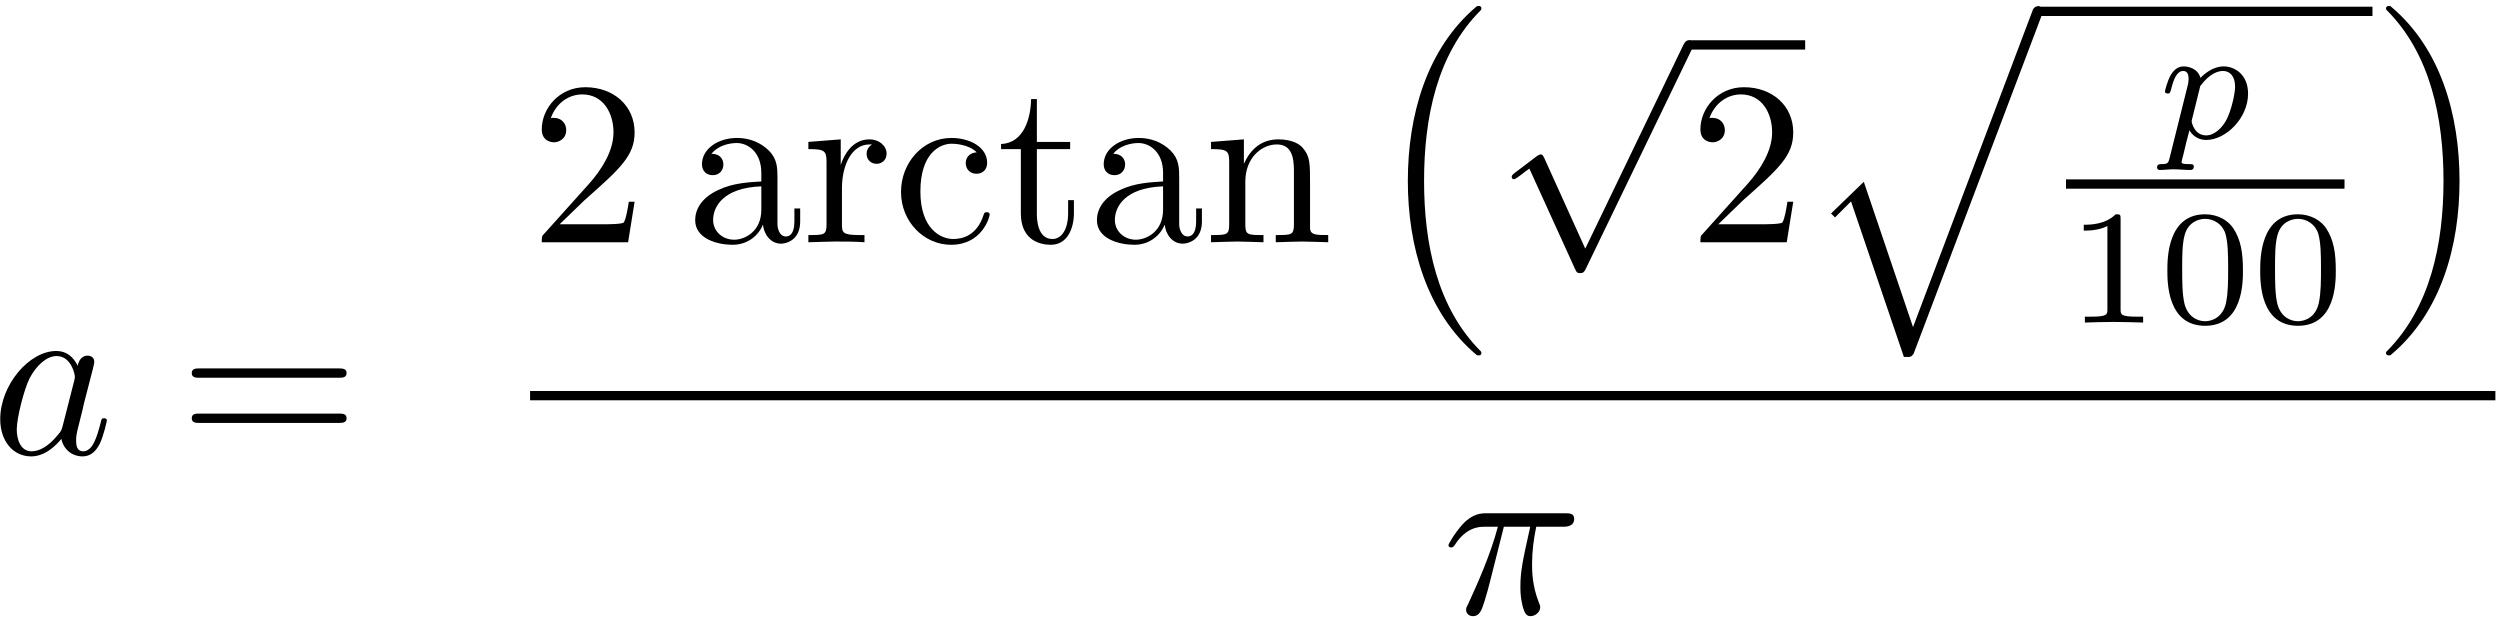
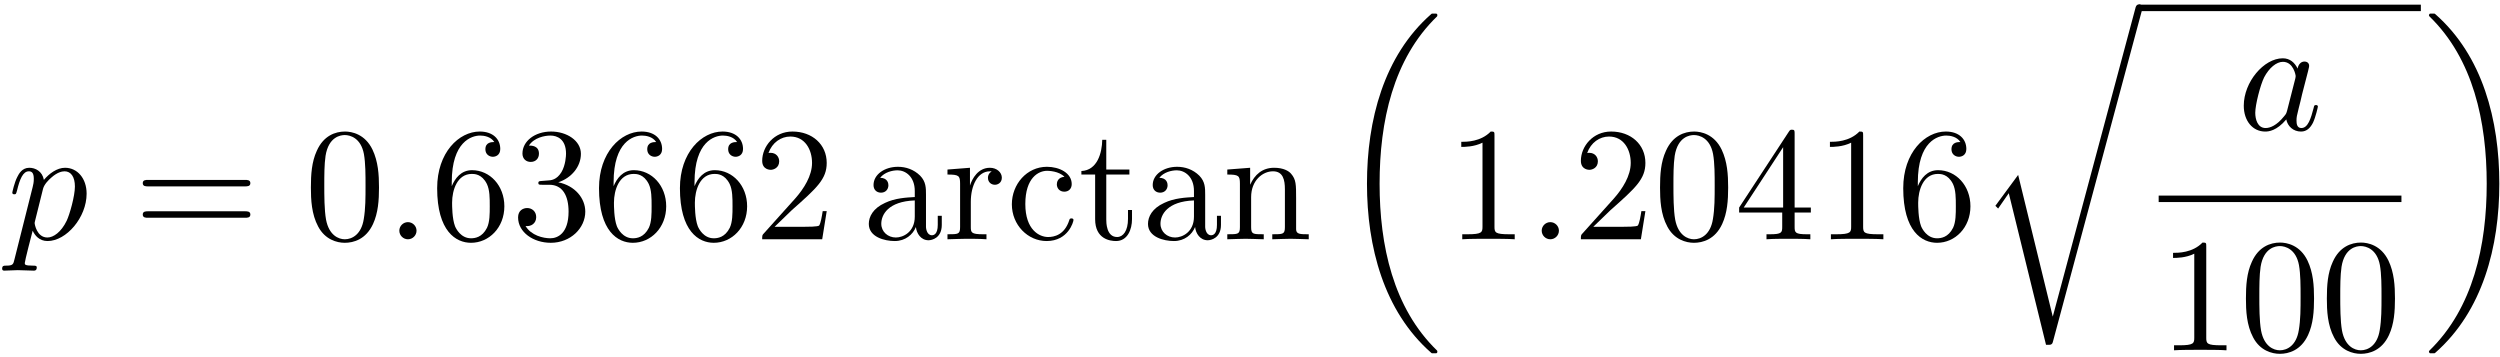
- <svg xmlns="http://www.w3.org/2000/svg" xmlns:xlink="http://www.w3.org/1999/xlink" width="385pt" height="95pt" viewBox="0 0 385 95" version="1.1">
+ <svg xmlns="http://www.w3.org/2000/svg" xmlns:xlink="http://www.w3.org/1999/xlink" width="554pt" height="79pt" viewBox="0 0 554 79" version="1.1">
  <defs>
    <g>
      <symbol overflow="visible" id="glyph0-0">
        <path style="stroke:none;" d="" />
      </symbol>
      <symbol overflow="visible" id="glyph0-1">
-         <path style="stroke:none;" d="M 13.375 -13.562 C 12.734 -14.875 11.688 -15.844 10.078 -15.844 C 5.875 -15.844 1.438 -10.578 1.438 -5.344 C 1.438 -1.969 3.406 0.391 6.203 0.391 C 6.922 0.391 8.719 0.25 10.859 -2.297 C 11.156 -0.781 12.406 0.391 14.125 0.391 C 15.391 0.391 16.203 -0.438 16.781 -1.578 C 17.391 -2.875 17.859 -5.062 17.859 -5.125 C 17.859 -5.484 17.531 -5.484 17.422 -5.484 C 17.062 -5.484 17.031 -5.344 16.922 -4.844 C 16.312 -2.516 15.672 -0.391 14.203 -0.391 C 13.234 -0.391 13.125 -1.328 13.125 -2.047 C 13.125 -2.828 13.203 -3.125 13.594 -4.703 C 13.984 -6.203 14.062 -6.562 14.375 -7.922 L 15.672 -12.938 C 15.922 -13.953 15.922 -14.016 15.922 -14.172 C 15.922 -14.781 15.484 -15.125 14.875 -15.125 C 14.016 -15.125 13.484 -14.344 13.375 -13.562 Z M 11.047 -4.266 C 10.859 -3.625 10.859 -3.547 10.328 -2.938 C 8.75 -0.969 7.281 -0.391 6.281 -0.391 C 4.484 -0.391 3.984 -2.359 3.984 -3.766 C 3.984 -5.562 5.125 -9.969 5.953 -11.625 C 7.062 -13.734 8.672 -15.062 10.109 -15.062 C 12.438 -15.062 12.938 -12.125 12.938 -11.906 C 12.938 -11.688 12.875 -11.469 12.844 -11.297 Z M 11.047 -4.266 " />
+         <path style="stroke:none;" d="M 1.609 4.375 C 1.328 5.594 1.25 5.844 -0.328 5.844 C -0.75 5.844 -1.141 5.844 -1.141 6.531 C -1.141 6.812 -0.969 6.953 -0.688 6.953 C 0.281 6.953 1.328 6.844 2.328 6.844 C 3.516 6.844 4.734 6.953 5.875 6.953 C 6.062 6.953 6.531 6.953 6.531 6.234 C 6.531 5.844 6.172 5.844 5.672 5.844 C 3.875 5.844 3.875 5.594 3.875 5.266 C 3.875 4.844 5.375 -1 5.625 -1.906 C 6.094 -0.859 7.094 0.391 8.922 0.391 C 13.094 0.391 17.578 -4.844 17.578 -10.109 C 17.578 -13.484 15.531 -15.844 12.797 -15.844 C 11.016 -15.844 9.281 -14.562 8.109 -13.156 C 7.75 -15.094 6.203 -15.844 4.875 -15.844 C 3.234 -15.844 2.547 -14.453 2.219 -13.812 C 1.578 -12.594 1.109 -10.438 1.109 -10.328 C 1.109 -9.969 1.469 -9.969 1.547 -9.969 C 1.906 -9.969 1.938 -10 2.156 -10.797 C 2.766 -13.344 3.484 -15.062 4.766 -15.062 C 5.375 -15.062 5.875 -14.781 5.875 -13.406 C 5.875 -12.594 5.766 -12.188 5.625 -11.578 Z M 7.922 -11.188 C 8.172 -12.156 9.141 -13.156 9.797 -13.703 C 11.047 -14.812 12.078 -15.062 12.688 -15.062 C 14.125 -15.062 14.984 -13.812 14.984 -11.688 C 14.984 -9.578 13.812 -5.453 13.156 -4.094 C 11.938 -1.578 10.219 -0.391 8.891 -0.391 C 6.531 -0.391 6.062 -3.375 6.062 -3.578 C 6.062 -3.656 6.062 -3.734 6.172 -4.156 Z M 7.922 -11.188 " />
      </symbol>
      <symbol overflow="visible" id="glyph0-2">
-         <path style="stroke:none;" d="M 9.5 -13.375 L 13.562 -13.375 C 12.375 -8.062 12.047 -6.531 12.047 -4.125 C 12.047 -3.578 12.047 -2.625 12.328 -1.406 C 12.688 0.172 13.094 0.391 13.625 0.391 C 14.344 0.391 15.094 -0.25 15.094 -0.969 C 15.094 -1.188 15.094 -1.25 14.875 -1.75 C 13.844 -4.344 13.844 -6.672 13.844 -7.672 C 13.844 -9.578 14.094 -11.516 14.484 -13.375 L 18.578 -13.375 C 19.047 -13.375 20.328 -13.375 20.328 -14.594 C 20.328 -15.453 19.578 -15.453 18.891 -15.453 L 6.891 -15.453 C 6.094 -15.453 4.734 -15.453 3.156 -13.766 C 1.906 -12.375 0.969 -10.719 0.969 -10.547 C 0.969 -10.5 0.969 -10.188 1.406 -10.188 C 1.688 -10.188 1.75 -10.328 1.969 -10.609 C 3.734 -13.375 5.812 -13.375 6.531 -13.375 L 8.578 -13.375 C 7.422 -9.031 5.484 -4.703 3.984 -1.438 C 3.688 -0.891 3.688 -0.828 3.688 -0.578 C 3.688 0.109 4.266 0.391 4.734 0.391 C 5.812 0.391 6.094 -0.609 6.531 -1.938 C 7.031 -3.578 7.031 -3.656 7.5 -5.453 Z M 9.5 -13.375 " />
+         <path style="stroke:none;" d="M 6.891 -1.906 C 6.891 -2.938 6.031 -3.797 4.984 -3.797 C 3.938 -3.797 3.078 -2.938 3.078 -1.906 C 3.078 -0.859 3.938 0 4.984 0 C 6.031 0 6.891 -0.859 6.891 -1.906 Z M 6.891 -1.906 " />
+       </symbol>
+       <symbol overflow="visible" id="glyph0-3">
+         <path style="stroke:none;" d="M 13.375 -13.562 C 12.734 -14.875 11.688 -15.844 10.078 -15.844 C 5.875 -15.844 1.438 -10.578 1.438 -5.344 C 1.438 -1.969 3.406 0.391 6.203 0.391 C 6.922 0.391 8.719 0.25 10.859 -2.297 C 11.156 -0.781 12.406 0.391 14.125 0.391 C 15.391 0.391 16.203 -0.438 16.781 -1.578 C 17.391 -2.875 17.859 -5.062 17.859 -5.125 C 17.859 -5.484 17.531 -5.484 17.422 -5.484 C 17.062 -5.484 17.031 -5.344 16.922 -4.844 C 16.312 -2.516 15.672 -0.391 14.203 -0.391 C 13.234 -0.391 13.125 -1.328 13.125 -2.047 C 13.125 -2.828 13.203 -3.125 13.594 -4.703 C 13.984 -6.203 14.062 -6.562 14.375 -7.922 L 15.672 -12.938 C 15.922 -13.953 15.922 -14.016 15.922 -14.172 C 15.922 -14.781 15.484 -15.125 14.875 -15.125 C 14.016 -15.125 13.484 -14.344 13.375 -13.562 Z M 11.047 -4.266 C 10.859 -3.625 10.859 -3.547 10.328 -2.938 C 8.75 -0.969 7.281 -0.391 6.281 -0.391 C 4.484 -0.391 3.984 -2.359 3.984 -3.766 C 3.984 -5.562 5.125 -9.969 5.953 -11.625 C 7.062 -13.734 8.672 -15.062 10.109 -15.062 C 12.438 -15.062 12.938 -12.125 12.938 -11.906 C 12.938 -11.688 12.875 -11.469 12.844 -11.297 Z M 11.047 -4.266 " />
      </symbol>
      <symbol overflow="visible" id="glyph1-0">
        <path style="stroke:none;" d="" />
      </symbol>
      <symbol overflow="visible" id="glyph1-1">
        <path style="stroke:none;" d="M 24.641 -11.719 C 25.172 -11.719 25.859 -11.719 25.859 -12.438 C 25.859 -13.156 25.172 -13.156 24.672 -13.156 L 3.188 -13.156 C 2.688 -13.156 2.016 -13.156 2.016 -12.438 C 2.016 -11.719 2.688 -11.719 3.234 -11.719 Z M 24.672 -4.766 C 25.172 -4.766 25.859 -4.766 25.859 -5.484 C 25.859 -6.203 25.172 -6.203 24.641 -6.203 L 3.234 -6.203 C 2.688 -6.203 2.016 -6.203 2.016 -5.484 C 2.016 -4.766 2.688 -4.766 3.188 -4.766 Z M 24.672 -4.766 " />
      </symbol>
      <symbol overflow="visible" id="glyph1-2">
+         <path style="stroke:none;" d="M 16.5 -11.469 C 16.5 -14.344 16.312 -17.219 15.062 -19.859 C 13.406 -23.312 10.469 -23.875 8.969 -23.875 C 6.812 -23.875 4.203 -22.953 2.719 -19.609 C 1.578 -17.141 1.406 -14.344 1.406 -11.469 C 1.406 -8.781 1.547 -5.562 3.016 -2.828 C 4.547 0.078 7.172 0.781 8.922 0.781 C 10.859 0.781 13.594 0.031 15.172 -3.375 C 16.312 -5.844 16.5 -8.641 16.5 -11.469 Z M 8.922 0 C 7.531 0 5.422 -0.891 4.766 -4.344 C 4.375 -6.484 4.375 -9.797 4.375 -11.906 C 4.375 -14.203 4.375 -16.562 4.656 -18.5 C 5.344 -22.766 8.031 -23.094 8.922 -23.094 C 10.109 -23.094 12.484 -22.453 13.156 -18.891 C 13.516 -16.891 13.516 -14.172 13.516 -11.906 C 13.516 -9.219 13.516 -6.781 13.125 -4.484 C 12.594 -1.078 10.547 0 8.922 0 Z M 8.922 0 " />
+       </symbol>
+       <symbol overflow="visible" id="glyph1-3">
+         <path style="stroke:none;" d="M 4.734 -11.766 L 4.734 -12.625 C 4.734 -21.688 9.188 -22.984 11.016 -22.984 C 11.875 -22.984 13.375 -22.766 14.172 -21.547 C 13.625 -21.547 12.188 -21.547 12.188 -19.938 C 12.188 -18.828 13.047 -18.281 13.844 -18.281 C 14.422 -18.281 15.484 -18.609 15.484 -20.016 C 15.484 -22.156 13.906 -23.875 10.938 -23.875 C 6.344 -23.875 1.5 -19.25 1.5 -11.328 C 1.5 -1.75 5.672 0.781 9 0.781 C 12.984 0.781 16.391 -2.578 16.391 -7.312 C 16.391 -11.875 13.203 -15.312 9.219 -15.312 C 6.781 -15.312 5.453 -13.484 4.734 -11.766 Z M 9 -0.219 C 6.734 -0.219 5.672 -2.359 5.453 -2.906 C 4.812 -4.594 4.812 -7.453 4.812 -8.109 C 4.812 -10.906 5.953 -14.484 9.188 -14.484 C 9.75 -14.484 11.406 -14.484 12.516 -12.266 C 13.156 -10.938 13.156 -9.109 13.156 -7.344 C 13.156 -5.625 13.156 -3.844 12.547 -2.547 C 11.469 -0.391 9.828 -0.219 9 -0.219 Z M 9 -0.219 " />
+       </symbol>
+       <symbol overflow="visible" id="glyph1-4">
+         <path style="stroke:none;" d="M 10.406 -12.625 C 13.344 -13.594 15.422 -16.094 15.422 -18.938 C 15.422 -21.875 12.266 -23.875 8.828 -23.875 C 5.203 -23.875 2.469 -21.734 2.469 -19 C 2.469 -17.828 3.266 -17.141 4.297 -17.141 C 5.422 -17.141 6.125 -17.922 6.125 -18.969 C 6.125 -20.766 4.453 -20.766 3.906 -20.766 C 5.016 -22.516 7.391 -22.984 8.672 -22.984 C 10.141 -22.984 12.125 -22.203 12.125 -18.969 C 12.125 -18.547 12.047 -16.453 11.109 -14.875 C 10.047 -13.156 8.828 -13.047 7.922 -13.016 C 7.641 -12.984 6.781 -12.906 6.531 -12.906 C 6.234 -12.875 5.984 -12.844 5.984 -12.484 C 5.984 -12.078 6.234 -12.078 6.844 -12.078 L 8.422 -12.078 C 11.375 -12.078 12.688 -9.641 12.688 -6.125 C 12.688 -1.25 10.219 -0.219 8.641 -0.219 C 7.094 -0.219 4.406 -0.828 3.156 -2.938 C 4.406 -2.766 5.516 -3.547 5.516 -4.906 C 5.516 -6.203 4.547 -6.922 3.516 -6.922 C 2.656 -6.922 1.5 -6.422 1.5 -4.844 C 1.5 -1.578 4.844 0.781 8.75 0.781 C 13.125 0.781 16.391 -2.469 16.391 -6.125 C 16.391 -9.078 14.125 -11.875 10.406 -12.625 Z M 10.406 -12.625 " />
+       </symbol>
+       <symbol overflow="visible" id="glyph1-5">
        <path style="stroke:none;" d="M 4.547 -2.766 L 8.359 -6.453 C 13.953 -11.406 16.094 -13.344 16.094 -16.922 C 16.094 -21.016 12.875 -23.875 8.5 -23.875 C 4.453 -23.875 1.797 -20.578 1.797 -17.391 C 1.797 -15.391 3.578 -15.391 3.688 -15.391 C 4.297 -15.391 5.562 -15.812 5.562 -17.281 C 5.562 -18.219 4.906 -19.156 3.656 -19.156 C 3.375 -19.156 3.297 -19.156 3.188 -19.109 C 4.016 -21.438 5.953 -22.766 8.031 -22.766 C 11.297 -22.766 12.844 -19.859 12.844 -16.922 C 12.844 -14.062 11.047 -11.219 9.078 -9 L 2.188 -1.328 C 1.797 -0.938 1.797 -0.859 1.797 0 L 15.094 0 L 16.094 -6.234 L 15.203 -6.234 C 15.031 -5.156 14.781 -3.578 14.422 -3.047 C 14.172 -2.766 11.797 -2.766 11.016 -2.766 Z M 4.547 -2.766 " />
      </symbol>
-       <symbol overflow="visible" id="glyph1-3">
+       <symbol overflow="visible" id="glyph1-6">
        <path style="stroke:none;" d="M 11.938 -2.719 C 12.078 -1.297 13.047 0.219 14.734 0.219 C 15.484 0.219 17.672 -0.281 17.672 -3.188 L 17.672 -5.203 L 16.781 -5.203 L 16.781 -3.188 C 16.781 -1.109 15.891 -0.891 15.484 -0.891 C 14.312 -0.891 14.172 -2.516 14.172 -2.688 L 14.172 -9.859 C 14.172 -11.375 14.172 -12.766 12.875 -14.094 C 11.469 -15.484 9.688 -16.062 7.953 -16.062 C 5.016 -16.062 2.547 -14.375 2.547 -12.016 C 2.547 -10.938 3.266 -10.328 4.203 -10.328 C 5.203 -10.328 5.844 -11.047 5.844 -11.984 C 5.844 -12.406 5.672 -13.594 4.016 -13.625 C 4.984 -14.875 6.734 -15.281 7.891 -15.281 C 9.641 -15.281 11.688 -13.875 11.688 -10.688 L 11.688 -9.359 C 9.859 -9.25 7.344 -9.141 5.094 -8.062 C 2.406 -6.844 1.5 -4.984 1.5 -3.406 C 1.5 -0.5 4.984 0.391 7.25 0.391 C 9.609 0.391 11.266 -1.047 11.938 -2.719 Z M 11.688 -8.609 L 11.688 -5.016 C 11.688 -1.609 9.109 -0.391 7.5 -0.391 C 5.734 -0.391 4.266 -1.656 4.266 -3.438 C 4.266 -5.422 5.766 -8.391 11.688 -8.609 Z M 11.688 -8.609 " />
      </symbol>
-       <symbol overflow="visible" id="glyph1-4">
+       <symbol overflow="visible" id="glyph1-7">
        <path style="stroke:none;" d="M 5.984 -11.906 L 5.984 -15.844 L 1 -15.453 L 1 -14.344 C 3.516 -14.344 3.797 -14.094 3.797 -12.328 L 3.797 -2.719 C 3.797 -1.109 3.406 -1.109 1 -1.109 L 1 0 C 2.406 -0.031 4.094 -0.109 5.094 -0.109 C 6.531 -0.109 8.219 -0.109 9.641 0 L 9.641 -1.109 L 8.891 -1.109 C 6.234 -1.109 6.172 -1.5 6.172 -2.797 L 6.172 -8.312 C 6.172 -11.875 7.672 -15.062 10.406 -15.062 C 10.656 -15.062 10.719 -15.062 10.797 -15.031 C 10.688 -14.984 9.969 -14.562 9.969 -13.625 C 9.969 -12.625 10.719 -12.078 11.516 -12.078 C 12.156 -12.078 13.047 -12.516 13.047 -13.656 C 13.047 -14.812 11.938 -15.844 10.406 -15.844 C 7.781 -15.844 6.484 -13.453 5.984 -11.906 Z M 5.984 -11.906 " />
      </symbol>
-       <symbol overflow="visible" id="glyph1-5">
+       <symbol overflow="visible" id="glyph1-8">
        <path style="stroke:none;" d="M 4.203 -7.812 C 4.203 -13.656 7.141 -15.172 9.031 -15.172 C 9.359 -15.172 11.625 -15.125 12.875 -13.844 C 11.406 -13.734 11.188 -12.656 11.188 -12.188 C 11.188 -11.266 11.828 -10.547 12.844 -10.547 C 13.766 -10.547 14.484 -11.156 14.484 -12.234 C 14.484 -14.672 11.766 -16.062 9 -16.062 C 4.516 -16.062 1.219 -12.188 1.219 -7.75 C 1.219 -3.156 4.766 0.391 8.922 0.391 C 13.734 0.391 14.875 -3.906 14.875 -4.266 C 14.875 -4.625 14.516 -4.625 14.422 -4.625 C 14.094 -4.625 14.016 -4.484 13.953 -4.266 C 12.906 -0.938 10.578 -0.5 9.25 -0.5 C 7.344 -0.5 4.203 -2.047 4.203 -7.812 Z M 4.203 -7.812 " />
      </symbol>
-       <symbol overflow="visible" id="glyph1-6">
+       <symbol overflow="visible" id="glyph1-9">
        <path style="stroke:none;" d="M 6.203 -14.344 L 11.328 -14.344 L 11.328 -15.453 L 6.203 -15.453 L 6.203 -22.047 L 5.312 -22.047 C 5.266 -19.109 4.203 -15.281 0.688 -15.125 L 0.688 -14.344 L 3.734 -14.344 L 3.734 -4.453 C 3.734 -0.031 7.062 0.391 8.359 0.391 C 10.906 0.391 11.906 -2.156 11.906 -4.453 L 11.906 -6.484 L 11.016 -6.484 L 11.016 -4.516 C 11.016 -1.859 9.938 -0.5 8.609 -0.5 C 6.203 -0.5 6.203 -3.766 6.203 -4.375 Z M 6.203 -14.344 " />
      </symbol>
-       <symbol overflow="visible" id="glyph1-7">
+       <symbol overflow="visible" id="glyph1-10">
        <path style="stroke:none;" d="M 3.938 -12.328 L 3.938 -2.719 C 3.938 -1.109 3.547 -1.109 1.141 -1.109 L 1.141 0 C 2.406 -0.031 4.234 -0.109 5.203 -0.109 C 6.125 -0.109 8 -0.031 9.219 0 L 9.219 -1.109 C 6.812 -1.109 6.422 -1.109 6.422 -2.719 L 6.422 -9.328 C 6.422 -13.047 8.969 -15.062 11.266 -15.062 C 13.516 -15.062 13.906 -13.125 13.906 -11.078 L 13.906 -2.719 C 13.906 -1.109 13.516 -1.109 11.109 -1.109 L 11.109 0 C 12.375 -0.031 14.203 -0.109 15.172 -0.109 C 16.094 -0.109 17.969 -0.031 19.188 0 L 19.188 -1.109 C 17.312 -1.109 16.422 -1.109 16.391 -2.188 L 16.391 -9.031 C 16.391 -12.125 16.391 -13.234 15.281 -14.516 C 14.781 -15.125 13.594 -15.844 11.516 -15.844 C 8.891 -15.844 7.203 -14.312 6.203 -12.078 L 6.203 -15.844 L 1.141 -15.453 L 1.141 -14.344 C 3.656 -14.344 3.938 -14.094 3.938 -12.328 Z M 3.938 -12.328 " />
+       </symbol>
+       <symbol overflow="visible" id="glyph1-11">
+         <path style="stroke:none;" d="M 10.547 -22.953 C 10.547 -23.812 10.547 -23.875 9.719 -23.875 C 7.5 -21.594 4.344 -21.594 3.188 -21.594 L 3.188 -20.469 C 3.906 -20.469 6.031 -20.469 7.891 -21.406 L 7.891 -2.828 C 7.891 -1.547 7.781 -1.109 4.547 -1.109 L 3.406 -1.109 L 3.406 0 C 4.656 -0.109 7.781 -0.109 9.219 -0.109 C 10.656 -0.109 13.766 -0.109 15.031 0 L 15.031 -1.109 L 13.875 -1.109 C 10.656 -1.109 10.547 -1.5 10.547 -2.828 Z M 10.547 -22.953 " />
+       </symbol>
+       <symbol overflow="visible" id="glyph1-12">
+         <path style="stroke:none;" d="M 10.547 -5.922 L 10.547 -2.797 C 10.547 -1.5 10.469 -1.109 7.812 -1.109 L 7.062 -1.109 L 7.062 0 C 8.531 -0.109 10.406 -0.109 11.906 -0.109 C 13.406 -0.109 15.312 -0.109 16.781 0 L 16.781 -1.109 L 16.031 -1.109 C 13.375 -1.109 13.297 -1.5 13.297 -2.797 L 13.297 -5.922 L 16.891 -5.922 L 16.891 -7.031 L 13.297 -7.031 L 13.297 -23.344 C 13.297 -24.062 13.297 -24.281 12.734 -24.281 C 12.406 -24.281 12.297 -24.281 12.016 -23.844 L 1 -7.031 L 1 -5.922 Z M 10.75 -7.031 L 2.016 -7.031 L 10.75 -20.406 Z M 10.75 -7.031 " />
      </symbol>
      <symbol overflow="visible" id="glyph2-0">
        <path style="stroke:none;" d="" />
      </symbol>
      <symbol overflow="visible" id="glyph2-1">
-         <path style="stroke:none;" d="M 16.812 -0.781 C 16.891 -0.891 16.891 -1 16.891 -1.078 C 16.891 -1.078 16.891 -1.188 16.812 -1.297 C 16.703 -1.406 16.609 -1.406 16.609 -1.406 L 16.391 -1.406 C 16.312 -1.406 16.203 -1.406 16.094 -1.297 C 8.469 5.156 5.562 15.422 5.562 25.531 C 5.562 35.578 8.469 45.828 16.094 52.281 C 16.203 52.391 16.312 52.391 16.391 52.391 L 16.609 52.391 C 16.609 52.391 16.703 52.391 16.812 52.281 C 16.891 52.172 16.891 52.062 16.891 52.062 C 16.891 52 16.891 51.891 16.812 51.781 C 10.047 45.047 8.062 35.172 8.062 25.531 C 8.062 15.812 10.047 5.953 16.812 -0.781 Z M 16.812 -0.781 " />
+         <path style="stroke:none;" d="M 21.734 -0.781 C 21.797 -0.891 21.797 -1 21.797 -1.078 C 21.797 -1.078 21.797 -1.188 21.734 -1.297 C 21.625 -1.406 21.516 -1.406 21.516 -1.406 L 20.734 -1.406 C 20.625 -1.406 20.516 -1.406 20.438 -1.297 C 9.891 7.953 6.203 22.266 6.203 36.297 C 6.203 50.203 9.891 64.516 20.438 73.766 C 20.516 73.875 20.625 73.875 20.734 73.875 L 21.516 73.875 C 21.516 73.875 21.625 73.875 21.734 73.766 C 21.797 73.656 21.797 73.547 21.797 73.547 C 21.797 73.438 21.797 73.375 21.734 73.266 C 11.984 63.828 9 49.922 9 36.297 C 9 22.562 11.984 8.641 21.734 -0.781 Z M 21.734 -0.781 " />
      </symbol>
      <symbol overflow="visible" id="glyph2-2">
-         <path style="stroke:none;" d="M 16 52.5 C 16.312 52.5 16.5 52.281 16.703 52 L 36.578 -0.5 C 36.688 -0.891 36.469 -1.297 36.078 -1.5 C 35.688 -1.578 35.281 -1.406 35.078 -1 L 16.609 47.906 L 9.031 25.531 L 3.984 30.406 L 4.594 31.016 L 7.062 28.547 L 15.203 52.5 Z M 16 52.5 " />
+         <path style="stroke:none;" d="M 16 73.938 C 16.312 73.938 16.609 73.766 16.703 73.375 L 36.578 -0.609 C 36.688 -1 36.391 -1.406 35.969 -1.5 C 35.578 -1.578 35.172 -1.297 35.078 -0.891 L 16.703 67.703 L 9.031 36.297 L 3.984 43.141 L 4.594 43.75 L 6.953 40.344 L 15.203 73.938 Z M 16 73.938 " />
      </symbol>
      <symbol overflow="visible" id="glyph2-3">
-         <path style="stroke:none;" d="M 2.875 -1.297 C 2.797 -1.406 2.688 -1.406 2.688 -1.406 L 2.469 -1.406 C 2.406 -1.406 2.297 -1.406 2.188 -1.297 C 2.078 -1.188 2.078 -1.078 2.078 -1.078 C 2.078 -1 2.078 -0.891 2.188 -0.781 C 8.922 5.953 10.938 15.812 10.938 25.531 C 10.938 35.172 8.922 45.047 2.188 51.781 C 2.078 51.891 2.078 52 2.078 52.062 C 2.078 52.062 2.078 52.172 2.188 52.281 C 2.297 52.391 2.406 52.391 2.469 52.391 L 2.688 52.391 C 2.688 52.391 2.797 52.391 2.875 52.281 C 10.547 45.828 13.406 35.578 13.406 25.531 C 13.406 15.422 10.547 5.156 2.875 -1.297 Z M 2.875 -1.297 " />
-       </symbol>
-       <symbol overflow="visible" id="glyph3-0">
-         <path style="stroke:none;" d="" />
-       </symbol>
-       <symbol overflow="visible" id="glyph3-1">
-         <path style="stroke:none;" d="M 13.953 30.656 L 7.641 16.703 C 7.391 16.141 7.203 16.141 7.094 16.141 C 7.062 16.141 6.891 16.141 6.484 16.422 L 3.078 19 C 2.625 19.359 2.625 19.469 2.625 19.578 C 2.625 19.766 2.719 19.969 2.969 19.969 C 3.188 19.969 3.797 19.469 4.203 19.188 C 4.406 19 4.953 18.609 5.344 18.328 L 12.406 33.844 C 12.656 34.422 12.844 34.422 13.156 34.422 C 13.703 34.422 13.812 34.203 14.062 33.703 L 30.344 0 C 30.594 -0.5 30.594 -0.641 30.594 -0.719 C 30.594 -1.078 30.297 -1.438 29.875 -1.438 C 29.578 -1.438 29.328 -1.25 29.047 -0.688 Z M 13.953 30.656 " />
-       </symbol>
-       <symbol overflow="visible" id="glyph4-0">
-         <path style="stroke:none;" d="" />
-       </symbol>
-       <symbol overflow="visible" id="glyph4-1">
-         <path style="stroke:none;" d="M 1.891 3.062 C 1.703 3.766 1.656 3.969 0.656 3.969 C 0.328 3.969 -0.031 3.969 -0.031 4.5 C -0.031 4.766 0.203 4.875 0.328 4.875 C 0.984 4.875 1.812 4.766 2.484 4.766 C 3.344 4.766 4.297 4.875 5.125 4.875 C 5.344 4.875 5.625 4.797 5.625 4.312 C 5.625 3.969 5.266 3.969 4.969 3.969 C 4.422 3.969 3.734 3.969 3.734 3.672 C 3.734 3.547 3.922 2.891 4.016 2.516 C 4.312 1.188 4.672 -0.172 4.953 -1.234 C 5.25 -0.734 6.031 0.25 7.531 0.25 C 10.594 0.25 13.984 -3.141 13.984 -6.875 C 13.984 -9.812 11.953 -11.078 10.219 -11.078 C 8.656 -11.078 7.328 -10.016 6.656 -9.312 C 6.234 -10.75 4.828 -11.078 4.062 -11.078 C 3.094 -11.078 2.484 -10.422 2.078 -9.75 C 1.578 -8.891 1.188 -7.375 1.188 -7.234 C 1.188 -6.906 1.531 -6.906 1.609 -6.906 C 1.953 -6.906 1.984 -6.984 2.156 -7.656 C 2.531 -9.109 3.016 -10.375 4 -10.375 C 4.641 -10.375 4.828 -9.812 4.828 -9.141 C 4.828 -8.859 4.766 -8.531 4.75 -8.391 Z M 6.625 -8.062 C 8.078 -10 9.344 -10.375 10.141 -10.375 C 11.125 -10.375 11.984 -9.641 11.984 -7.938 C 11.984 -6.906 11.422 -4.344 10.672 -2.891 C 10.047 -1.656 8.812 -0.453 7.531 -0.453 C 5.75 -0.453 5.297 -2.391 5.297 -2.641 C 5.297 -2.734 5.344 -2.906 5.375 -3.016 Z M 6.625 -8.062 " />
-       </symbol>
-       <symbol overflow="visible" id="glyph5-0">
-         <path style="stroke:none;" d="" />
-       </symbol>
-       <symbol overflow="visible" id="glyph5-1">
-         <path style="stroke:none;" d="M 8.406 -15.969 C 8.406 -16.641 8.359 -16.672 7.656 -16.672 C 6.047 -15.094 3.766 -15.062 2.734 -15.062 L 2.734 -14.156 C 3.344 -14.156 5 -14.156 6.375 -14.859 L 6.375 -2.062 C 6.375 -1.234 6.375 -0.906 3.859 -0.906 L 2.906 -0.906 L 2.906 0 C 3.359 -0.031 6.453 -0.094 7.375 -0.094 C 8.156 -0.094 11.328 -0.031 11.875 0 L 11.875 -0.906 L 10.922 -0.906 C 8.406 -0.906 8.406 -1.234 8.406 -2.062 Z M 8.406 -15.969 " />
-       </symbol>
-       <symbol overflow="visible" id="glyph5-2">
-         <path style="stroke:none;" d="M 12.953 -8.016 C 12.953 -10.766 12.625 -12.75 11.469 -14.516 C 10.703 -15.672 9.141 -16.672 7.125 -16.672 C 1.312 -16.672 1.312 -9.812 1.312 -8.016 C 1.312 -6.203 1.312 0.5 7.125 0.5 C 12.953 0.5 12.953 -6.203 12.953 -8.016 Z M 7.125 -0.203 C 5.969 -0.203 4.438 -0.875 3.938 -2.938 C 3.594 -4.422 3.594 -6.484 3.594 -8.344 C 3.594 -10.172 3.594 -12.078 3.969 -13.453 C 4.5 -15.438 6.094 -15.969 7.125 -15.969 C 8.484 -15.969 9.797 -15.141 10.25 -13.688 C 10.641 -12.328 10.672 -10.516 10.672 -8.344 C 10.672 -6.484 10.672 -4.625 10.344 -3.031 C 9.844 -0.75 8.141 -0.203 7.125 -0.203 Z M 7.125 -0.203 " />
+         <path style="stroke:none;" d="M 3.188 -1.297 C 3.078 -1.406 2.969 -1.406 2.969 -1.406 L 2.188 -1.406 C 2.078 -1.406 1.969 -1.406 1.906 -1.297 C 1.797 -1.188 1.797 -1.078 1.797 -1.078 C 1.797 -1 1.797 -0.891 1.906 -0.781 C 11.625 8.641 14.594 22.562 14.594 36.297 C 14.594 49.922 11.625 63.828 1.906 73.266 C 1.797 73.375 1.797 73.438 1.797 73.547 C 1.797 73.547 1.797 73.656 1.906 73.766 C 1.969 73.875 2.078 73.875 2.188 73.875 L 2.969 73.875 C 2.969 73.875 3.078 73.875 3.188 73.766 C 13.734 64.516 17.391 50.203 17.391 36.297 C 17.391 22.266 13.734 7.953 3.188 -1.297 Z M 3.188 -1.297 " />
      </symbol>
    </g>
  </defs>
  <g id="surface1">
    <g style="fill:rgb(0%,0%,0%);fill-opacity:1;">
-       <use xlink:href="#glyph0-1" x="-1.404" y="69.893" />
+       <use xlink:href="#glyph0-1" x="1.616" y="53.023" />
    </g>
    <g style="fill:rgb(0%,0%,0%);fill-opacity:1;">
-       <use xlink:href="#glyph1-1" x="27.515" y="69.893" />
+       <use xlink:href="#glyph1-1" x="29.62" y="53.023" />
+       <use xlink:href="#glyph1-2" x="67.487" y="53.023" />
    </g>
    <g style="fill:rgb(0%,0%,0%);fill-opacity:1;">
-       <use xlink:href="#glyph1-2" x="81.634" y="37.306" />
+       <use xlink:href="#glyph0-2" x="85.413" y="53.023" />
    </g>
    <g style="fill:rgb(0%,0%,0%);fill-opacity:1;">
-       <use xlink:href="#glyph1-3" x="105.556" y="37.306" />
-       <use xlink:href="#glyph1-4" x="123.489" y="37.306" />
+       <use xlink:href="#glyph1-3" x="95.374" y="53.023" />
+       <use xlink:href="#glyph1-4" x="113.307" y="53.023" />
+       <use xlink:href="#glyph1-3" x="131.24" y="53.023" />
+       <use xlink:href="#glyph1-3" x="149.172" y="53.023" />
+       <use xlink:href="#glyph1-5" x="167.105" y="53.023" />
    </g>
    <g style="fill:rgb(0%,0%,0%);fill-opacity:1;">
-       <use xlink:href="#glyph1-5" x="137.537" y="37.306" />
+       <use xlink:href="#glyph1-6" x="191.027" y="53.023" />
+       <use xlink:href="#glyph1-7" x="208.96" y="53.023" />
    </g>
    <g style="fill:rgb(0%,0%,0%);fill-opacity:1;">
-       <use xlink:href="#glyph1-6" x="153.476" y="37.306" />
+       <use xlink:href="#glyph1-8" x="223.008" y="53.023" />
    </g>
    <g style="fill:rgb(0%,0%,0%);fill-opacity:1;">
-       <use xlink:href="#glyph1-3" x="167.424" y="37.306" />
-       <use xlink:href="#glyph1-7" x="185.357" y="37.306" />
+       <use xlink:href="#glyph1-9" x="238.947" y="53.023" />
    </g>
    <g style="fill:rgb(0%,0%,0%);fill-opacity:1;">
-       <use xlink:href="#glyph2-1" x="211.245" y="2.335" />
+       <use xlink:href="#glyph1-6" x="252.895" y="53.023" />
+       <use xlink:href="#glyph1-10" x="270.828" y="53.023" />
    </g>
    <g style="fill:rgb(0%,0%,0%);fill-opacity:1;">
-       <use xlink:href="#glyph3-1" x="230.177" y="7.635" />
-     </g>
-     <path style="fill:none;stroke-width:0.398;stroke-linecap:butt;stroke-linejoin:miter;stroke:rgb(0%,0%,0%);stroke-opacity:1;stroke-miterlimit:10;" d="M -0.001 0 L 4.981 0 " transform="matrix(3.6,0,0,-3.6,260.0644,6.918)" />
-     <g style="fill:rgb(0%,0%,0%);fill-opacity:1;">
-       <use xlink:href="#glyph1-2" x="260.064" y="37.306" />
+       <use xlink:href="#glyph2-1" x="296.719" y="4.416" />
    </g>
    <g style="fill:rgb(0%,0%,0%);fill-opacity:1;">
-       <use xlink:href="#glyph2-2" x="277.996" y="2.469" />
-     </g>
-     <path style="fill:none;stroke-width:0.398;stroke-linecap:butt;stroke-linejoin:miter;stroke:rgb(0%,0%,0%);stroke-opacity:1;stroke-miterlimit:10;" d="M 0 -0 L 14.305 -0 " transform="matrix(3.6,0,0,-3.6,313.8628,1.7484)" />
-     <g style="fill:rgb(0%,0%,0%);fill-opacity:1;">
-       <use xlink:href="#glyph4-1" x="332.219" y="21.304" />
-     </g>
-     <path style="fill:none;stroke-width:0.398;stroke-linecap:butt;stroke-linejoin:miter;stroke:rgb(0%,0%,0%);stroke-opacity:1;stroke-miterlimit:10;" d="M -0 -0.001 L 11.914 -0.001 " transform="matrix(3.6,0,0,-3.6,318.1648,28.338)" />
-     <g style="fill:rgb(0%,0%,0%);fill-opacity:1;">
-       <use xlink:href="#glyph5-1" x="318.165" y="49.672" />
-       <use xlink:href="#glyph5-2" x="332.462" y="49.672" />
-       <use xlink:href="#glyph5-2" x="346.76" y="49.672" />
+       <use xlink:href="#glyph1-11" x="320.63" y="53.023" />
    </g>
    <g style="fill:rgb(0%,0%,0%);fill-opacity:1;">
-       <use xlink:href="#glyph2-3" x="365.361" y="2.335" />
+       <use xlink:href="#glyph0-2" x="338.565" y="53.023" />
    </g>
-     <path style="fill:none;stroke-width:0.398;stroke-linecap:butt;stroke-linejoin:miter;stroke:rgb(0%,0%,0%);stroke-opacity:1;stroke-miterlimit:10;" d="M -0 -0 L 84.071 -0 " transform="matrix(3.6,0,0,-3.6,81.634,60.9288)" />
    <g style="fill:rgb(0%,0%,0%);fill-opacity:1;">
-       <use xlink:href="#glyph0-2" x="222.095" y="94.495" />
+       <use xlink:href="#glyph1-5" x="348.526" y="53.023" />
+       <use xlink:href="#glyph1-2" x="366.459" y="53.023" />
+       <use xlink:href="#glyph1-12" x="384.392" y="53.023" />
+       <use xlink:href="#glyph1-11" x="402.324" y="53.023" />
+       <use xlink:href="#glyph1-3" x="420.257" y="53.023" />
+     </g>
+     <g style="fill:rgb(0%,0%,0%);fill-opacity:1;">
+       <use xlink:href="#glyph2-2" x="438.192" y="2.465" />
+     </g>
+     <path style="fill:none;stroke-width:0.398;stroke-linecap:butt;stroke-linejoin:miter;stroke:rgb(0%,0%,0%);stroke-opacity:1;stroke-miterlimit:10;" d="M -0 -0 L 17.335 -0 " transform="matrix(3.6,0,0,-3.6,474.0548,1.7484)" />
+     <g style="fill:rgb(0%,0%,0%);fill-opacity:1;">
+       <use xlink:href="#glyph0-3" x="495.781" y="28.763" />
+     </g>
+     <path style="fill:none;stroke-width:0.398;stroke-linecap:butt;stroke-linejoin:miter;stroke:rgb(0%,0%,0%);stroke-opacity:1;stroke-miterlimit:10;" d="M -0 0 L 14.944 0 " transform="matrix(3.6,0,0,-3.6,478.3604,44.0592)" />
+     <g style="fill:rgb(0%,0%,0%);fill-opacity:1;">
+       <use xlink:href="#glyph1-11" x="478.36" y="77.626" />
+       <use xlink:href="#glyph1-2" x="496.293" y="77.626" />
+       <use xlink:href="#glyph1-2" x="514.226" y="77.626" />
+     </g>
+     <g style="fill:rgb(0%,0%,0%);fill-opacity:1;">
+       <use xlink:href="#glyph2-3" x="536.461" y="4.416" />
    </g>
  </g>
</svg>
